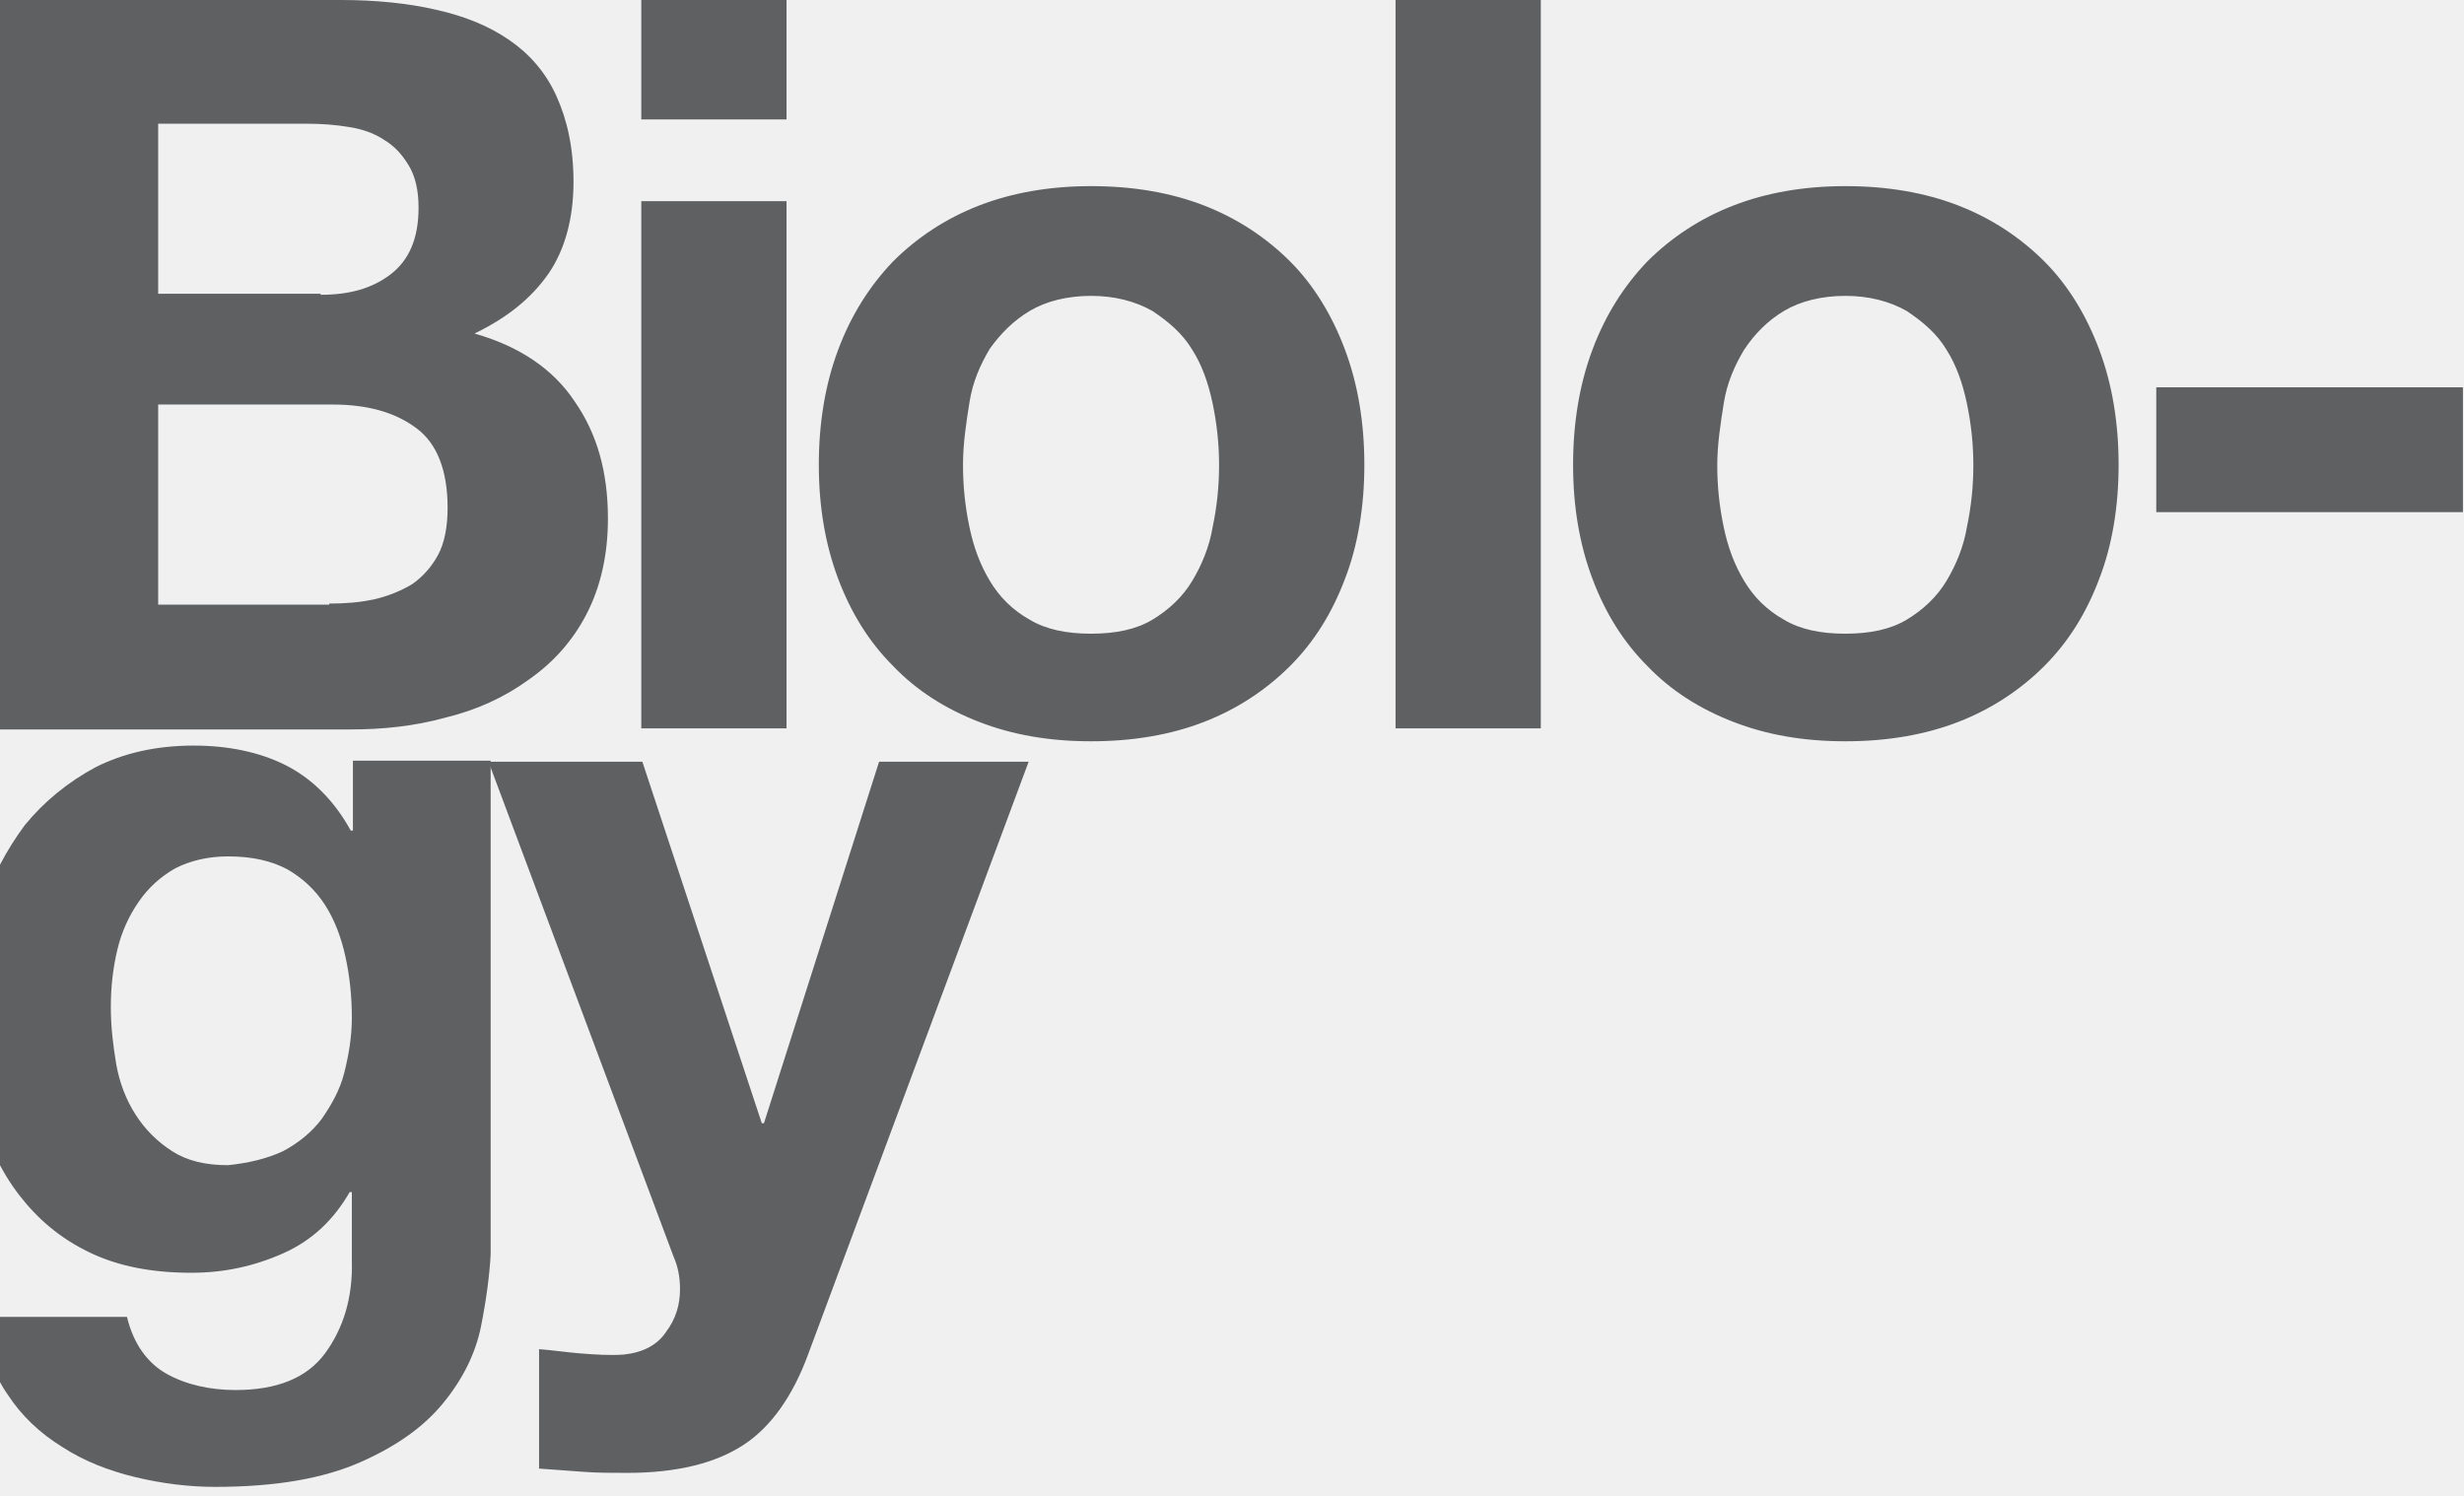
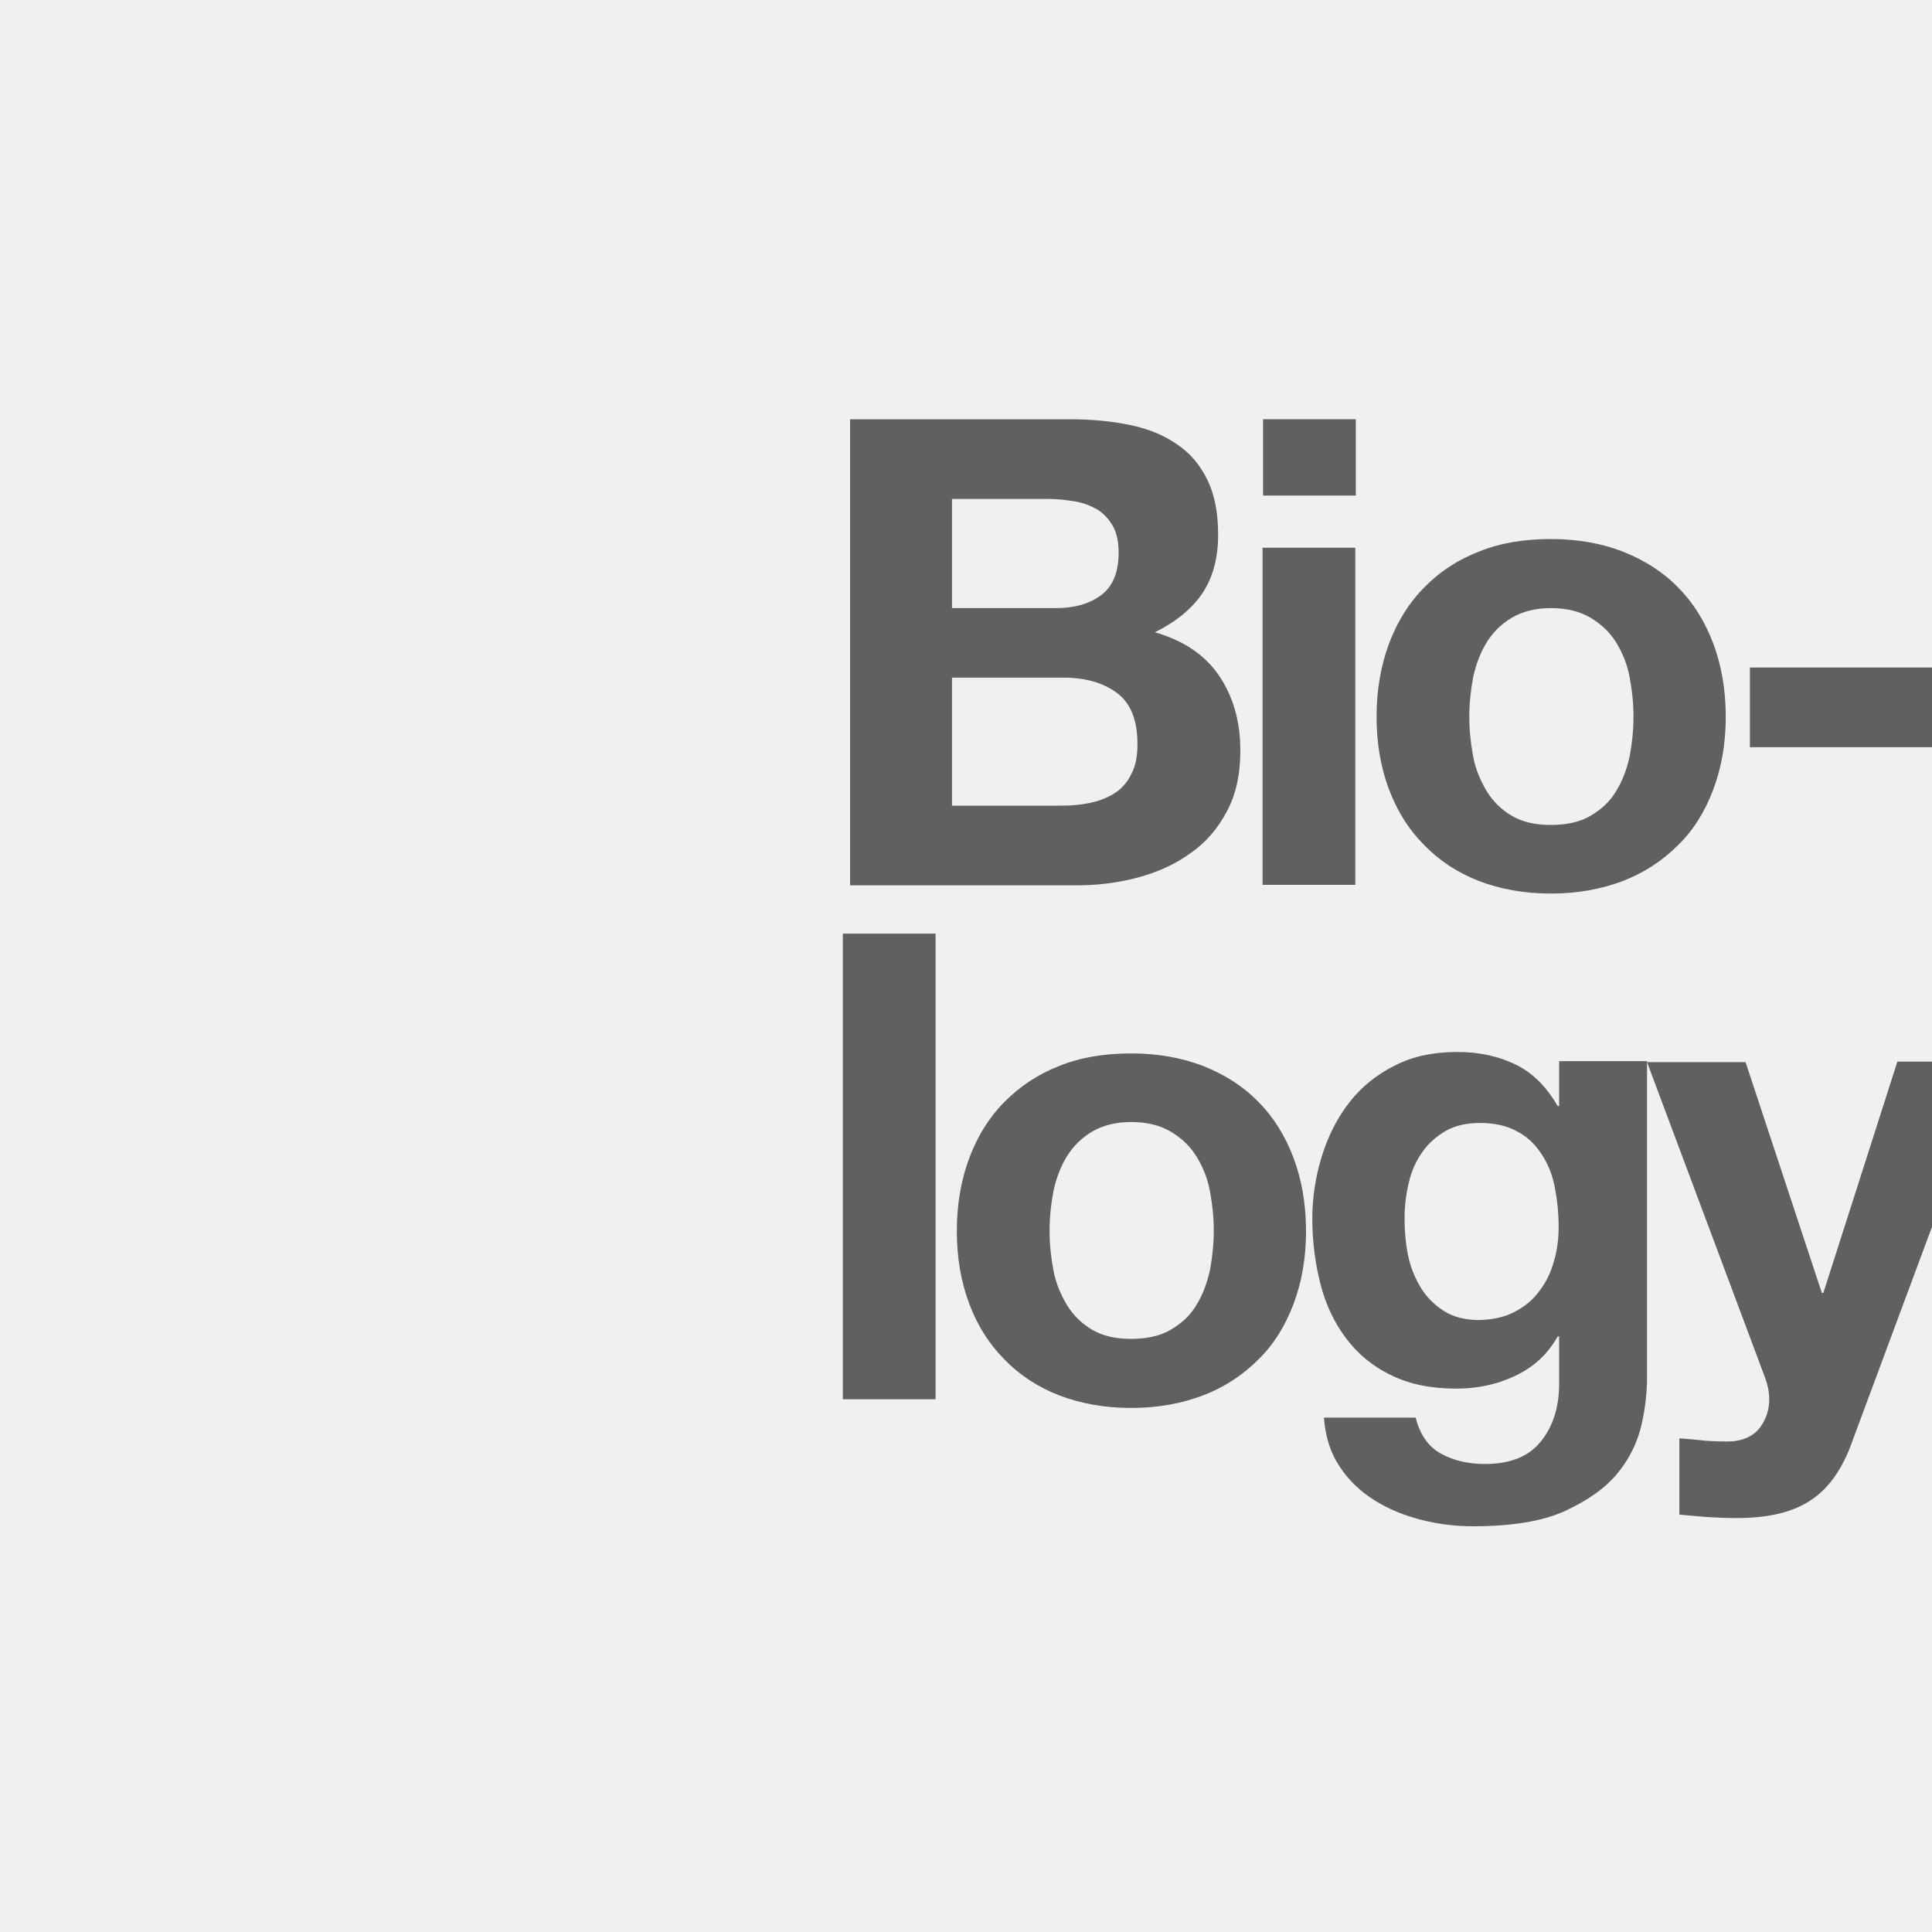
- <svg xmlns="http://www.w3.org/2000/svg" viewBox="0 0 229 139">
-   <style>.st0{fill:#fff}.st1{fill:#424242}.st2{fill:#9a9a9b}.st3{fill:#0dc0dc}.st4{fill:none;stroke:#5e6062;stroke-miterlimit:10}.st5{fill:#5e6062}.st6{fill-rule:evenodd;clip-rule:evenodd}.st6,.st7{fill:#e5e5e5}.st8{clip-path:url(#SVGID_1_)}.st9{opacity:.9;fill:#f47641}.st10{opacity:.88;fill:#f47641}.st11{fill:#ffbd3e}.st12{clip-path:url(#SVGID_7_)}.st13{fill:#77af42}.st14{fill:#f4d019}.st15{clip-path:url(#SVGID_11_)}.st16{filter:url(#Adobe_OpacityMaskFilter)}.st17{fill:url(#SVGID_16_)}.st17,.st18{clip-path:url(#SVGID_14_)}.st18{mask:url(#SVGID_15_)}.st19{opacity:.6;fill:#0dc0dc}.st20{fill:#f47641}.st21{fill:#f0f0f0}.st22{fill:#222c65}.st23{fill:#f37640}.st24{fill:#0c9390}.st25{fill:#00246a}.st26{fill:#f47642}.st27{clip-path:url(#SVGID_26_)}.st28{fill:#f47641}.st28,.st29{clip-path:url(#SVGID_27_)}.st30{clip-path:url(#SVGID_28_);fill:#fff}.st31{fill:#76b042}.st32{fill:#212e66}.st33{clip-path:url(#SVGID_29_);fill:#222f66}.st34{fill:#fff}.st34,.st35{clip-path:url(#SVGID_29_)}.st36{clip-path:url(#SVGID_30_);fill:#fff}.st37{clip-path:url(#SVGID_32_)}.st38{fill:none}.st39{opacity:.2;fill:#e5e5e5}.st40{opacity:.5;fill:none;stroke:#e5e5e5}</style>
-   <symbol id="Logo" viewBox="15 -60.7 200 45.7">
-     <path class="st0" d="M99-39.6c0 .9.2 1.7.5 2.5s.7 1.4 1.3 2c.5.6 1.2 1 2 1.3.8.3 1.6.5 2.5.5.9 0 1.7-.2 2.5-.5s1.4-.7 2-1.3c.6-.6 1-1.2 1.3-2 .3-.8.5-1.6.5-2.5 0-.9-.2-1.7-.5-2.5s-.7-1.4-1.3-2c-.6-.6-1.2-1-2-1.3-.8-.3-1.6-.5-2.5-.5-.9 0-1.8.2-2.5.5-.8.3-1.4.7-2 1.3-.5.6-1 1.2-1.3 2-.4.7-.5 1.6-.5 2.5zm1.5 0c0-.7.1-1.3.3-1.9.2-.6.5-1.1.9-1.5.4-.4.9-.8 1.5-1 .6-.3 1.2-.4 2-.4.7 0 1.4.1 2 .4.6.3 1.1.6 1.5 1 .4.4.7 1 .9 1.5.2.6.3 1.2.3 1.9s-.1 1.3-.3 1.9c-.2.6-.5 1.1-.9 1.5-.4.4-.9.8-1.5 1-.6.3-1.2.4-2 .4-.7 0-1.4-.1-2-.4-.6-.3-1.1-.6-1.5-1-.4-.4-.7-1-.9-1.5-.2-.6-.3-1.3-.3-1.9zm14.1 5.9h1.5v-2.1h.1c.2.4.5.8.9 1.1.4.3.8.5 1.2.7.4.2.9.3 1.3.4.5.1.9.1 1.4.1.9 0 1.7-.2 2.5-.5s1.4-.7 2-1.3c.6-.6 1-1.2 1.3-2 .3-.8.5-1.6.5-2.5 0-.9-.2-1.7-.5-2.5s-.7-1.4-1.3-2c-.6-.6-1.2-1-2-1.3-.8-.3-1.6-.5-2.5-.5-.4 0-.9 0-1.4.1-.5.1-.9.2-1.3.4s-.8.4-1.2.7c-.4.3-.7.7-.9 1.1h-.1v-8h-1.5v18.1zm1.4-5.9c0-.7.1-1.3.4-1.9.3-.6.6-1.1 1.1-1.5.4-.4 1-.8 1.6-1 .6-.3 1.3-.4 2-.4s1.4.1 2 .4c.6.3 1.1.6 1.5 1 .4.4.7 1 .9 1.5.2.6.3 1.2.3 1.9s-.1 1.3-.3 1.9c-.2.6-.5 1.1-.9 1.5-.4.4-.9.8-1.5 1-.6.3-1.2.4-2 .4-.7 0-1.4-.1-2-.4s-1.1-.6-1.6-1c-.4-.4-.8-1-1.1-1.5-.3-.6-.4-1.3-.4-1.9zm25.2-3.7c-.6-.9-1.3-1.6-2.2-2-.9-.4-1.9-.6-2.9-.6-.9 0-1.7.2-2.5.5-.7.3-1.4.7-1.9 1.3-.5.6-.9 1.2-1.2 2-.3.8-.4 1.6-.4 2.5 0 .9.1 1.7.4 2.5.3.8.7 1.4 1.2 2 .5.6 1.2 1 1.9 1.3.7.3 1.5.5 2.4.5.9 0 1.7-.2 2.4-.5s1.3-.7 1.8-1.3c.5-.5.8-1.1 1.1-1.8.2-.7.4-1.3.4-2V-40h-10c0-.3.1-.7.2-1.2s.4-1 .7-1.5c.3-.5.8-.9 1.4-1.2.6-.3 1.3-.5 2.2-.5.8 0 1.6.2 2.3.6.7.4 1.3.9 1.7 1.5l1-1zm-1.2 4.7c0 .5-.1 1-.3 1.5-.2.5-.5.9-.9 1.2-.4.4-.8.6-1.3.8-.5.2-1 .3-1.6.3-.8 0-1.5-.2-2.1-.5-.6-.3-1-.7-1.3-1.2-.3-.4-.6-.9-.7-1.3-.1-.4-.2-.7-.2-.9h8.4zm5 1.6v3.4h1.5v-1.3c0-.4 0-.7.1-.8h.1c.3.7.8 1.2 1.5 1.7s1.6.7 2.5.7c.9 0 1.7-.1 2.3-.4.6-.3 1-.7 1.4-1.1.3-.5.6-1 .7-1.6.1-.6.2-1.3.2-1.9v-7.1h-1.5v7c0 .5 0 .9-.1 1.4-.1.5-.2.9-.5 1.2-.2.4-.5.6-.9.9-.4.2-.9.3-1.5.3s-1.1-.1-1.6-.3c-.5-.2-.9-.5-1.3-.9s-.7-.9-.9-1.5c-.2-.6-.3-1.3-.3-2.2v-5.9H145v8.4zm20.6.4c-.6.8-1.4 1.3-2.4 1.3-.4 0-.8-.1-1.2-.3-.4-.2-.6-.5-.6-1 0-.4.2-.7.5-.8.3-.2.7-.3 1.2-.4.5-.1 1-.2 1.6-.4.6-.1 1.1-.3 1.6-.6s.9-.6 1.2-1.1c.3-.5.5-1.1.5-1.9 0-.7-.2-1.4-.5-1.9s-.7-.9-1.2-1.2c-.5-.3-1.1-.5-1.7-.7-.6-.1-1.3-.2-1.9-.2-1 0-1.8.1-2.7.4-.8.3-1.5.8-2.2 1.5l2.1 1.9c.4-.4.8-.8 1.3-1.1.5-.3 1-.4 1.7-.4.2 0 .5 0 .7.1.2.1.5.1.7.3.2.1.4.3.5.5.1.2.2.4.2.6 0 .4-.2.7-.5 1-.3.2-.7.4-1.2.5-.5.1-1 .2-1.6.4-.6.1-1.1.3-1.6.5s-.9.6-1.2 1c-.3.4-.5 1.1-.5 1.9 0 .7.1 1.3.4 1.8.3.5.7.9 1.1 1.2.5.3 1 .6 1.6.7.6.2 1.2.2 1.8.2.8 0 1.6-.1 2.4-.4.8-.3 1.5-.8 2-1.5l-2.1-1.9zm3.4.8v2.6h2.5v3.6h3.1v-3.6h3.4v-2.6h-3.4v-5.4c0-.6.1-1.1.3-1.5.2-.4.7-.5 1.4-.5.3 0 .6 0 .9.1.3.1.6.2.8.3v-2.6c-.3-.2-.7-.3-1.2-.3-.5-.1-.9-.1-1.2-.1-.8 0-1.5.1-2 .3-.5.2-.9.5-1.2.8-.3.4-.5.8-.6 1.4-.1.5-.2 1.2-.2 1.9v5.7H169zm19.2-8.1c-.5-.7-1.1-1.2-1.8-1.5-.7-.3-1.4-.5-2.3-.5-.6 0-1.1.1-1.7.2-.5.2-1 .4-1.4.7-.4.3-.8.7-1 1.2-.3.5-.4 1-.4 1.6 0 .7.1 1.2.4 1.7.2.5.6.9 1 1.2.4.3.9.6 1.4.8.5.2 1.1.3 1.7.4.6.1 1.2.2 1.7.2h2.4v.3c0 .8-.3 1.4-.8 1.7-.5.4-1.2.6-2 .6-.7 0-1.3-.1-1.8-.3-.6-.2-1.1-.5-1.5-.9l-1.6 1.6c.7.7 1.5 1.2 2.4 1.5.9.3 1.9.5 2.8.5.9 0 1.6-.1 2.2-.3.6-.2 1.1-.5 1.5-.8.4-.3.7-.7.9-1.1.2-.4.4-.8.5-1.2.1-.4.2-.8.2-1.2v-8.1h-2.8v1.7zM188-40h-.6c-.4 0-.9 0-1.4-.1-.5 0-1-.1-1.5-.2s-.9-.3-1.2-.6c-.3-.2-.5-.6-.5-1 0-.3.1-.5.2-.7.1-.2.3-.4.5-.5.2-.1.4-.2.7-.3.3-.1.5-.1.8-.1 1.1 0 1.9.3 2.4.8s.8 1.2.8 2.1v.6zm9.5 1.1l-4.3 5.7h3.8l2.5-3.7 2.7 3.7h3.5l-4.2-5.7 5-6.6h-3.8l-3.2 4.4-3.2-4.4h-3.7l4.9 6.6zm11.4 5.1h-1.1v.6h2.7v-.6h-1.1v-2.9h-.6v2.9zm2.3.6h.9l1-2.6 1 2.6h.9v-3.5h-.6v2.9l-1.1-2.9h-.4l-1.1 2.9v-2.9h-.6v3.5zM87.8-25.1c-.1-1.3-1.2-2.3-2.5-2.3l-55.5 2.6c-1.3.1-2.3 1.2-2.3 2.5l.2 4.9c.1 1.3 1.2 2.3 2.5 2.3l55.5-2.6c1.3-.1 2.3-1.2 2.3-2.5l-.2-4.9zm-18.3-18c0-.8-.6-1.4-1.4-1.4H22.9c-.8 0-1.4.6-1.4 1.4v7.1c0 .8.6 1.4 1.4 1.4h45.2c.8 0 1.4-.6 1.4-1.4v-7.1zm13.9-7.7c0-.8-.6-1.4-1.3-1.5l-51-1.6c-.8 0-1.4.6-1.4 1.4l-.1 4.2c0 .8.6 1.4 1.3 1.5l51 1.6c.8 0 1.4-.6 1.4-1.4l.1-4.2zm-6.8-8.5c0-.8-.6-1.4-1.3-1.4H26.6c-.7 0-1.3.6-1.3 1.4v2.8c0 .8.6 1.4 1.3 1.4h48.6c.7 0 1.3-.6 1.3-1.4v-2.8zm1.2 28.1c0-.6-.9-1.1-1.9-1.1h-59c-1.1 0-1.9.5-1.9 1.1v2.3c0 .6.9 1.1 1.9 1.1h59c1.1 0 1.9-.5 1.9-1.1v-2.3z" />
-   </symbol>
-   <g id="boook-biology">
-     <path class="st5" d="M31.7 0c3.2 0 6.2.3 8.8.9 2.7.6 4.9 1.5 6.8 2.8 1.9 1.3 3.4 3 4.4 5.2 1 2.2 1.6 4.8 1.6 8 0 3.4-.8 6.3-2.3 8.5-1.6 2.3-3.8 4.1-6.9 5.6 4.2 1.2 7.3 3.3 9.3 6.3 2.1 3 3.1 6.6 3.1 10.9 0 3.4-.7 6.4-2 8.9s-3.1 4.5-5.4 6.1c-2.2 1.6-4.8 2.8-7.7 3.5-2.9.8-5.8 1.1-8.9 1.1H-.2V0h31.9zm-1.9 27.4c2.7 0 4.8-.6 6.5-1.9 1.7-1.3 2.6-3.3 2.6-6.2 0-1.6-.3-2.9-.9-3.9-.6-1-1.3-1.8-2.3-2.4-.9-.6-2-1-3.3-1.2-1.2-.2-2.5-.3-3.8-.3H14.7v15.8h15.1zm.8 28.7c1.5 0 2.8-.1 4.2-.4 1.3-.3 2.5-.8 3.5-1.4 1-.7 1.8-1.6 2.4-2.7.6-1.1.9-2.6.9-4.4 0-3.5-1-6-2.9-7.4-2-1.5-4.6-2.2-7.8-2.2H14.7v18.6h15.9zm29-45V0h13.5v11.1H59.6zm13.5 7.6v49H59.6v-49h13.5zm4.8 13.8c1.2-3.2 2.9-5.9 5.1-8.2 2.2-2.2 4.9-4 8-5.2 3.1-1.2 6.6-1.8 10.4-1.8 3.9 0 7.4.6 10.5 1.8 3.1 1.2 5.8 3 8 5.2s3.9 5 5.1 8.2c1.2 3.2 1.8 6.8 1.8 10.7 0 3.9-.6 7.5-1.8 10.6-1.2 3.2-2.9 5.9-5.1 8.1-2.2 2.2-4.9 4-8 5.2-3.1 1.2-6.6 1.8-10.5 1.8-3.9 0-7.3-.6-10.4-1.8-3.1-1.2-5.8-2.9-8-5.2-2.2-2.2-3.9-4.9-5.1-8.1-1.2-3.2-1.8-6.7-1.8-10.6 0-3.9.6-7.5 1.8-10.7zM90.1 49c.4 1.9 1 3.5 1.9 5 .9 1.5 2.1 2.7 3.7 3.6 1.5.9 3.4 1.3 5.7 1.3s4.2-.4 5.7-1.3 2.8-2.1 3.7-3.6c.9-1.5 1.6-3.2 1.9-5a27.84 27.84 0 0 0 0-11.5c-.4-1.9-1-3.6-1.9-5-.9-1.5-2.2-2.6-3.7-3.6-1.6-.9-3.5-1.4-5.7-1.4s-4.2.5-5.7 1.4c-1.5.9-2.7 2.1-3.7 3.5-.9 1.5-1.6 3.1-1.9 5s-.6 3.8-.6 5.8.2 3.9.6 5.8zm53.1-49v67.7h-13.5V0h13.5zm4.8 32.5c1.2-3.2 2.9-5.9 5.1-8.2 2.2-2.2 4.9-4 8-5.2 3.1-1.2 6.6-1.8 10.4-1.8 3.9 0 7.4.6 10.5 1.8 3.1 1.2 5.8 3 8 5.2s3.9 5 5.1 8.2c1.2 3.2 1.8 6.8 1.8 10.7 0 3.9-.6 7.5-1.8 10.6-1.2 3.2-2.9 5.9-5.1 8.1-2.2 2.2-4.9 4-8 5.2-3.1 1.2-6.6 1.8-10.5 1.8-3.9 0-7.3-.6-10.4-1.8-3.1-1.2-5.8-2.9-8-5.2-2.2-2.2-3.9-4.9-5.1-8.1-1.2-3.2-1.8-6.7-1.8-10.6 0-3.9.6-7.5 1.8-10.7zM160.2 49c.4 1.9 1 3.5 1.9 5 .9 1.5 2.1 2.7 3.7 3.6 1.5.9 3.4 1.3 5.7 1.3s4.2-.4 5.7-1.3 2.8-2.1 3.7-3.6c.9-1.5 1.6-3.2 1.9-5a27.84 27.84 0 0 0 0-11.5c-.4-1.9-1-3.6-1.9-5-.9-1.5-2.2-2.6-3.7-3.6-1.6-.9-3.5-1.4-5.7-1.4s-4.2.5-5.7 1.4c-1.5.9-2.7 2.1-3.7 3.6-.9 1.5-1.6 3.1-1.9 5s-.6 3.8-.6 5.8c0 1.9.2 3.8.6 5.7zm68.7-13v11.6h-28.5V36h28.5zM44.7 123.3c-.5 2.5-1.7 4.9-3.5 7.1-1.8 2.2-4.3 4-7.7 5.5-3.4 1.5-7.8 2.3-13.5 2.3-2.4 0-4.9-.3-7.4-.9-2.5-.6-4.8-1.5-6.8-2.8-2.1-1.3-3.8-2.9-5.1-4.9-1.4-2-2.1-4.4-2.3-7.2h13.4c.6 2.5 1.9 4.3 3.7 5.3 1.8 1 4 1.5 6.4 1.5 3.8 0 6.6-1.1 8.3-3.4 1.7-2.3 2.6-5.2 2.5-8.6v-6.4h-.2c-1.5 2.6-3.5 4.5-6.2 5.7-2.7 1.2-5.5 1.8-8.5 1.8-3.7 0-6.8-.6-9.5-1.9-2.7-1.3-4.8-3.1-6.5-5.3-1.7-2.2-3-4.9-3.7-7.9-.8-3-1.2-6.2-1.2-9.5 0-3.2.5-6.2 1.4-9.2.9-2.9 2.3-5.5 4-7.8 1.8-2.2 4-4 6.6-5.4 2.6-1.3 5.6-2 9.1-2 3.2 0 6.1.6 8.5 1.8 2.4 1.2 4.5 3.2 6.1 6.1h.2v-6.5h12.8v45.9c-.1 1.9-.4 4.2-.9 6.7zM26.3 107c1.5-.8 2.7-1.8 3.6-3 .9-1.3 1.7-2.7 2.1-4.3s.7-3.3.7-5.1c0-2-.2-3.9-.6-5.7s-1-3.4-1.9-4.8c-.9-1.4-2.1-2.5-3.5-3.3-1.5-.8-3.3-1.2-5.5-1.2-1.9 0-3.5.4-4.9 1.1-1.4.8-2.5 1.8-3.4 3.1-.9 1.3-1.6 2.8-2 4.5-.4 1.7-.6 3.4-.6 5.3 0 1.8.2 3.5.5 5.3.3 1.7.9 3.3 1.8 4.7.9 1.4 2 2.5 3.4 3.4 1.4.9 3.1 1.3 5.2 1.3 1.9-.2 3.6-.6 5.1-1.3z" />
-     <path class="st5" d="M69.1 134.3c-2.6 1.7-6.2 2.6-10.8 2.6-1.4 0-2.8 0-4.1-.1-1.4-.1-2.7-.2-4.1-.3v-11.1c1.3.1 2.6.3 3.9.4 1.3.1 2.7.2 4 .1 1.8-.2 3.1-.9 3.9-2.1.9-1.2 1.3-2.5 1.3-4 0-1.1-.2-2.1-.6-3l-17.2-46h14.3l11.1 33.6h.2l10.7-33.6h13.9l-20.5 55.1c-1.4 3.8-3.4 6.7-6 8.4z" />
+ <svg xmlns="http://www.w3.org/2000/svg" version="1.1" id="Layer_1" x="0px" y="0px" viewBox="0 0 400 400" style="enable-background:new 0 0 400 400;" xml:space="preserve">
+   <style type="text/css">
+ 	.st0{fill:#5E6062;}
+ </style>
+   <g>
+     <g>
+       <path class="st0" d="M221.4,86.8c4.6,0,8.8,0.4,12.6,1.2c3.8,0.8,7,2.1,9.7,4c2.7,1.8,4.8,4.3,6.3,7.4c1.5,3.1,2.2,6.8,2.2,11.3    c0,4.9-1.1,8.9-3.3,12.2c-2.2,3.2-5.5,5.9-9.8,8c5.9,1.7,10.4,4.7,13.3,9c2.9,4.3,4.4,9.4,4.4,15.5c0,4.9-0.9,9.1-2.8,12.6    c-1.9,3.6-4.4,6.5-7.6,8.7c-3.2,2.3-6.8,3.9-10.9,5c-4.1,1.1-8.3,1.6-12.6,1.6H176V86.8H221.4z M218.7,125.9    c3.8,0,6.9-0.9,9.3-2.7c2.4-1.8,3.6-4.7,3.6-8.8c0-2.2-0.4-4.1-1.2-5.5c-0.8-1.4-1.9-2.6-3.2-3.4c-1.4-0.8-2.9-1.4-4.7-1.7    c-1.8-0.3-3.6-0.5-5.5-0.5h-19.9v22.6H218.7z M219.9,166.8c2.1,0,4.1-0.2,5.9-0.6c1.9-0.4,3.6-1.1,5-2c1.4-0.9,2.6-2.2,3.4-3.9    c0.9-1.6,1.3-3.7,1.3-6.2c0-5-1.4-8.5-4.2-10.6c-2.8-2.1-6.5-3.2-11.1-3.2h-23.1v26.5H219.9z" />
+       <path class="st0" d="M261.5,102.6V86.8h19.2v15.8H261.5z M280.6,113.4v69.8h-19.2v-69.8H280.6z" />
+       <path class="st0" d="M287.6,133.2c1.7-4.5,4.1-8.4,7.3-11.6c3.1-3.2,6.9-5.7,11.3-7.4c4.4-1.8,9.4-2.6,14.9-2.6    c5.5,0,10.5,0.9,14.9,2.6c4.5,1.8,8.3,4.2,11.4,7.4c3.2,3.2,5.6,7.1,7.3,11.6c1.7,4.5,2.6,9.6,2.6,15.2c0,5.6-0.9,10.6-2.6,15.1    c-1.7,4.5-4.1,8.4-7.3,11.5c-3.2,3.2-7,5.7-11.4,7.4c-4.5,1.7-9.4,2.6-14.9,2.6c-5.5,0-10.5-0.9-14.9-2.6    c-4.4-1.7-8.2-4.2-11.3-7.4c-3.2-3.2-5.6-7-7.3-11.5c-1.7-4.5-2.6-9.5-2.6-15.1C285,142.8,285.9,137.8,287.6,133.2z M305,156.6    c0.5,2.7,1.5,5,2.8,7.2c1.3,2.1,3,3.8,5.2,5.1c2.2,1.3,4.9,1.9,8.1,1.9c3.2,0,6-0.6,8.2-1.9c2.2-1.3,4-2.9,5.3-5.1    c1.3-2.1,2.2-4.5,2.8-7.2c0.5-2.7,0.8-5.4,0.8-8.2c0-2.8-0.3-5.5-0.8-8.2c-0.5-2.7-1.5-5.1-2.8-7.2c-1.3-2.1-3.1-3.8-5.3-5.1    c-2.2-1.3-4.9-2-8.2-2c-3.2,0-5.9,0.7-8.1,2c-2.2,1.3-3.9,3-5.2,5.1c-1.3,2.1-2.2,4.5-2.8,7.2c-0.5,2.7-0.8,5.5-0.8,8.2    C304.2,151.2,304.5,153.9,305,156.6z" />
+       <path class="st0" d="M193.7,193.3v96.4h-19.2v-96.4H193.7z" />
+       <path class="st0" d="M200.7,239.7c1.7-4.5,4.1-8.4,7.3-11.6c3.2-3.2,6.9-5.7,11.3-7.4c4.4-1.8,9.4-2.6,14.9-2.6    c5.5,0,10.5,0.9,14.9,2.6c4.5,1.8,8.3,4.2,11.4,7.4c3.2,3.2,5.6,7.1,7.3,11.6c1.7,4.5,2.6,9.6,2.6,15.2c0,5.6-0.9,10.6-2.6,15.1    c-1.7,4.5-4.1,8.4-7.3,11.5c-3.2,3.2-7,5.7-11.4,7.4c-4.5,1.7-9.4,2.6-14.9,2.6c-5.5,0-10.4-0.9-14.9-2.6    c-4.4-1.7-8.2-4.2-11.3-7.4c-3.2-3.2-5.6-7-7.3-11.5c-1.7-4.5-2.6-9.5-2.6-15.1C198.1,249.3,199,244.2,200.7,239.7z M218.1,263    c0.5,2.7,1.5,5,2.8,7.2c1.3,2.1,3,3.8,5.2,5.1c2.2,1.3,4.9,1.9,8.1,1.9c3.2,0,6-0.6,8.2-1.9c2.2-1.3,4-2.9,5.3-5.1    c1.3-2.1,2.2-4.5,2.8-7.2c0.5-2.7,0.8-5.4,0.8-8.2c0-2.8-0.3-5.5-0.8-8.2c-0.5-2.7-1.5-5.1-2.8-7.2c-1.3-2.1-3.1-3.8-5.3-5.1    c-2.2-1.3-4.9-2-8.2-2c-3.2,0-5.9,0.7-8.1,2c-2.2,1.3-3.9,3-5.2,5.1c-1.3,2.1-2.2,4.5-2.8,7.2c-0.5,2.7-0.8,5.4-0.8,8.2    C217.3,257.6,217.6,260.4,218.1,263z" />
+       <path class="st0" d="M339.9,294.8c-0.8,3.6-2.4,7-4.9,10.1c-2.5,3.1-6.2,5.7-10.9,7.9c-4.8,2.2-11.2,3.2-19.2,3.2    c-3.4,0-6.9-0.4-10.5-1.3c-3.6-0.9-6.8-2.2-9.7-4c-2.9-1.8-5.4-4.1-7.3-7c-1.9-2.8-3-6.2-3.3-10.2h19c0.9,3.6,2.7,6.1,5.3,7.5    c2.6,1.4,5.6,2.1,9,2.1c5.4,0,9.3-1.6,11.8-4.9c2.5-3.2,3.7-7.3,3.6-12.3v-9.2h-0.3c-2.1,3.7-5,6.4-8.9,8.2    c-3.8,1.8-7.9,2.6-12.1,2.6c-5.2,0-9.7-0.9-13.5-2.8c-3.8-1.8-6.9-4.4-9.3-7.6c-2.4-3.2-4.2-6.9-5.3-11.2    c-1.1-4.3-1.7-8.8-1.7-13.6c0-4.5,0.7-8.8,2-13c1.3-4.2,3.2-7.9,5.7-11.1c2.5-3.2,5.6-5.7,9.4-7.6c3.7-1.9,8-2.8,12.9-2.8    c4.6,0,8.6,0.9,12.1,2.6c3.5,1.7,6.4,4.6,8.7,8.6h0.3v-9.3H341v65.4C341,288,340.7,291.2,339.9,294.8z M313.6,271.6    c2.1-1.1,3.8-2.5,5.1-4.3c1.4-1.8,2.4-3.9,3-6.1c0.7-2.3,1-4.7,1-7.2c0-2.9-0.3-5.6-0.8-8.2c-0.5-2.6-1.4-4.8-2.7-6.8    c-1.3-2-2.9-3.6-5-4.7c-2.1-1.2-4.7-1.8-7.8-1.8c-2.7,0-5,0.5-7,1.6c-1.9,1.1-3.6,2.5-4.9,4.4c-1.3,1.8-2.3,4-2.8,6.3    c-0.6,2.4-0.9,4.9-0.9,7.5c0,2.5,0.2,5,0.7,7.5c0.5,2.5,1.4,4.7,2.6,6.7c1.2,2,2.8,3.6,4.8,4.9c2,1.3,4.5,1.9,7.4,1.9    C309.2,273.2,311.5,272.7,313.6,271.6z" />
+       <g>
+         <rect x="362.3" y="138.2" class="st0" width="37.7" height="16.5" />
+         <path class="st0" d="M392.8,219.9l-15.3,47.8h-0.3l-15.8-47.8h-20.4l24.5,65.5c0.5,1.4,0.8,2.8,0.8,4.3c0,2.1-0.6,4-1.8,5.7     c-1.2,1.7-3.1,2.7-5.6,3c-1.9,0.1-3.8,0-5.7-0.1c-1.9-0.2-3.7-0.4-5.5-0.5v15.8c2,0.2,3.9,0.3,5.9,0.5c1.9,0.1,3.9,0.2,5.9,0.2     c6.6,0,11.7-1.2,15.4-3.7c3.7-2.4,6.6-6.5,8.6-12.2L400,254v-34.2H392.8z" />
+       </g>
+     </g>
  </g>
</svg>
